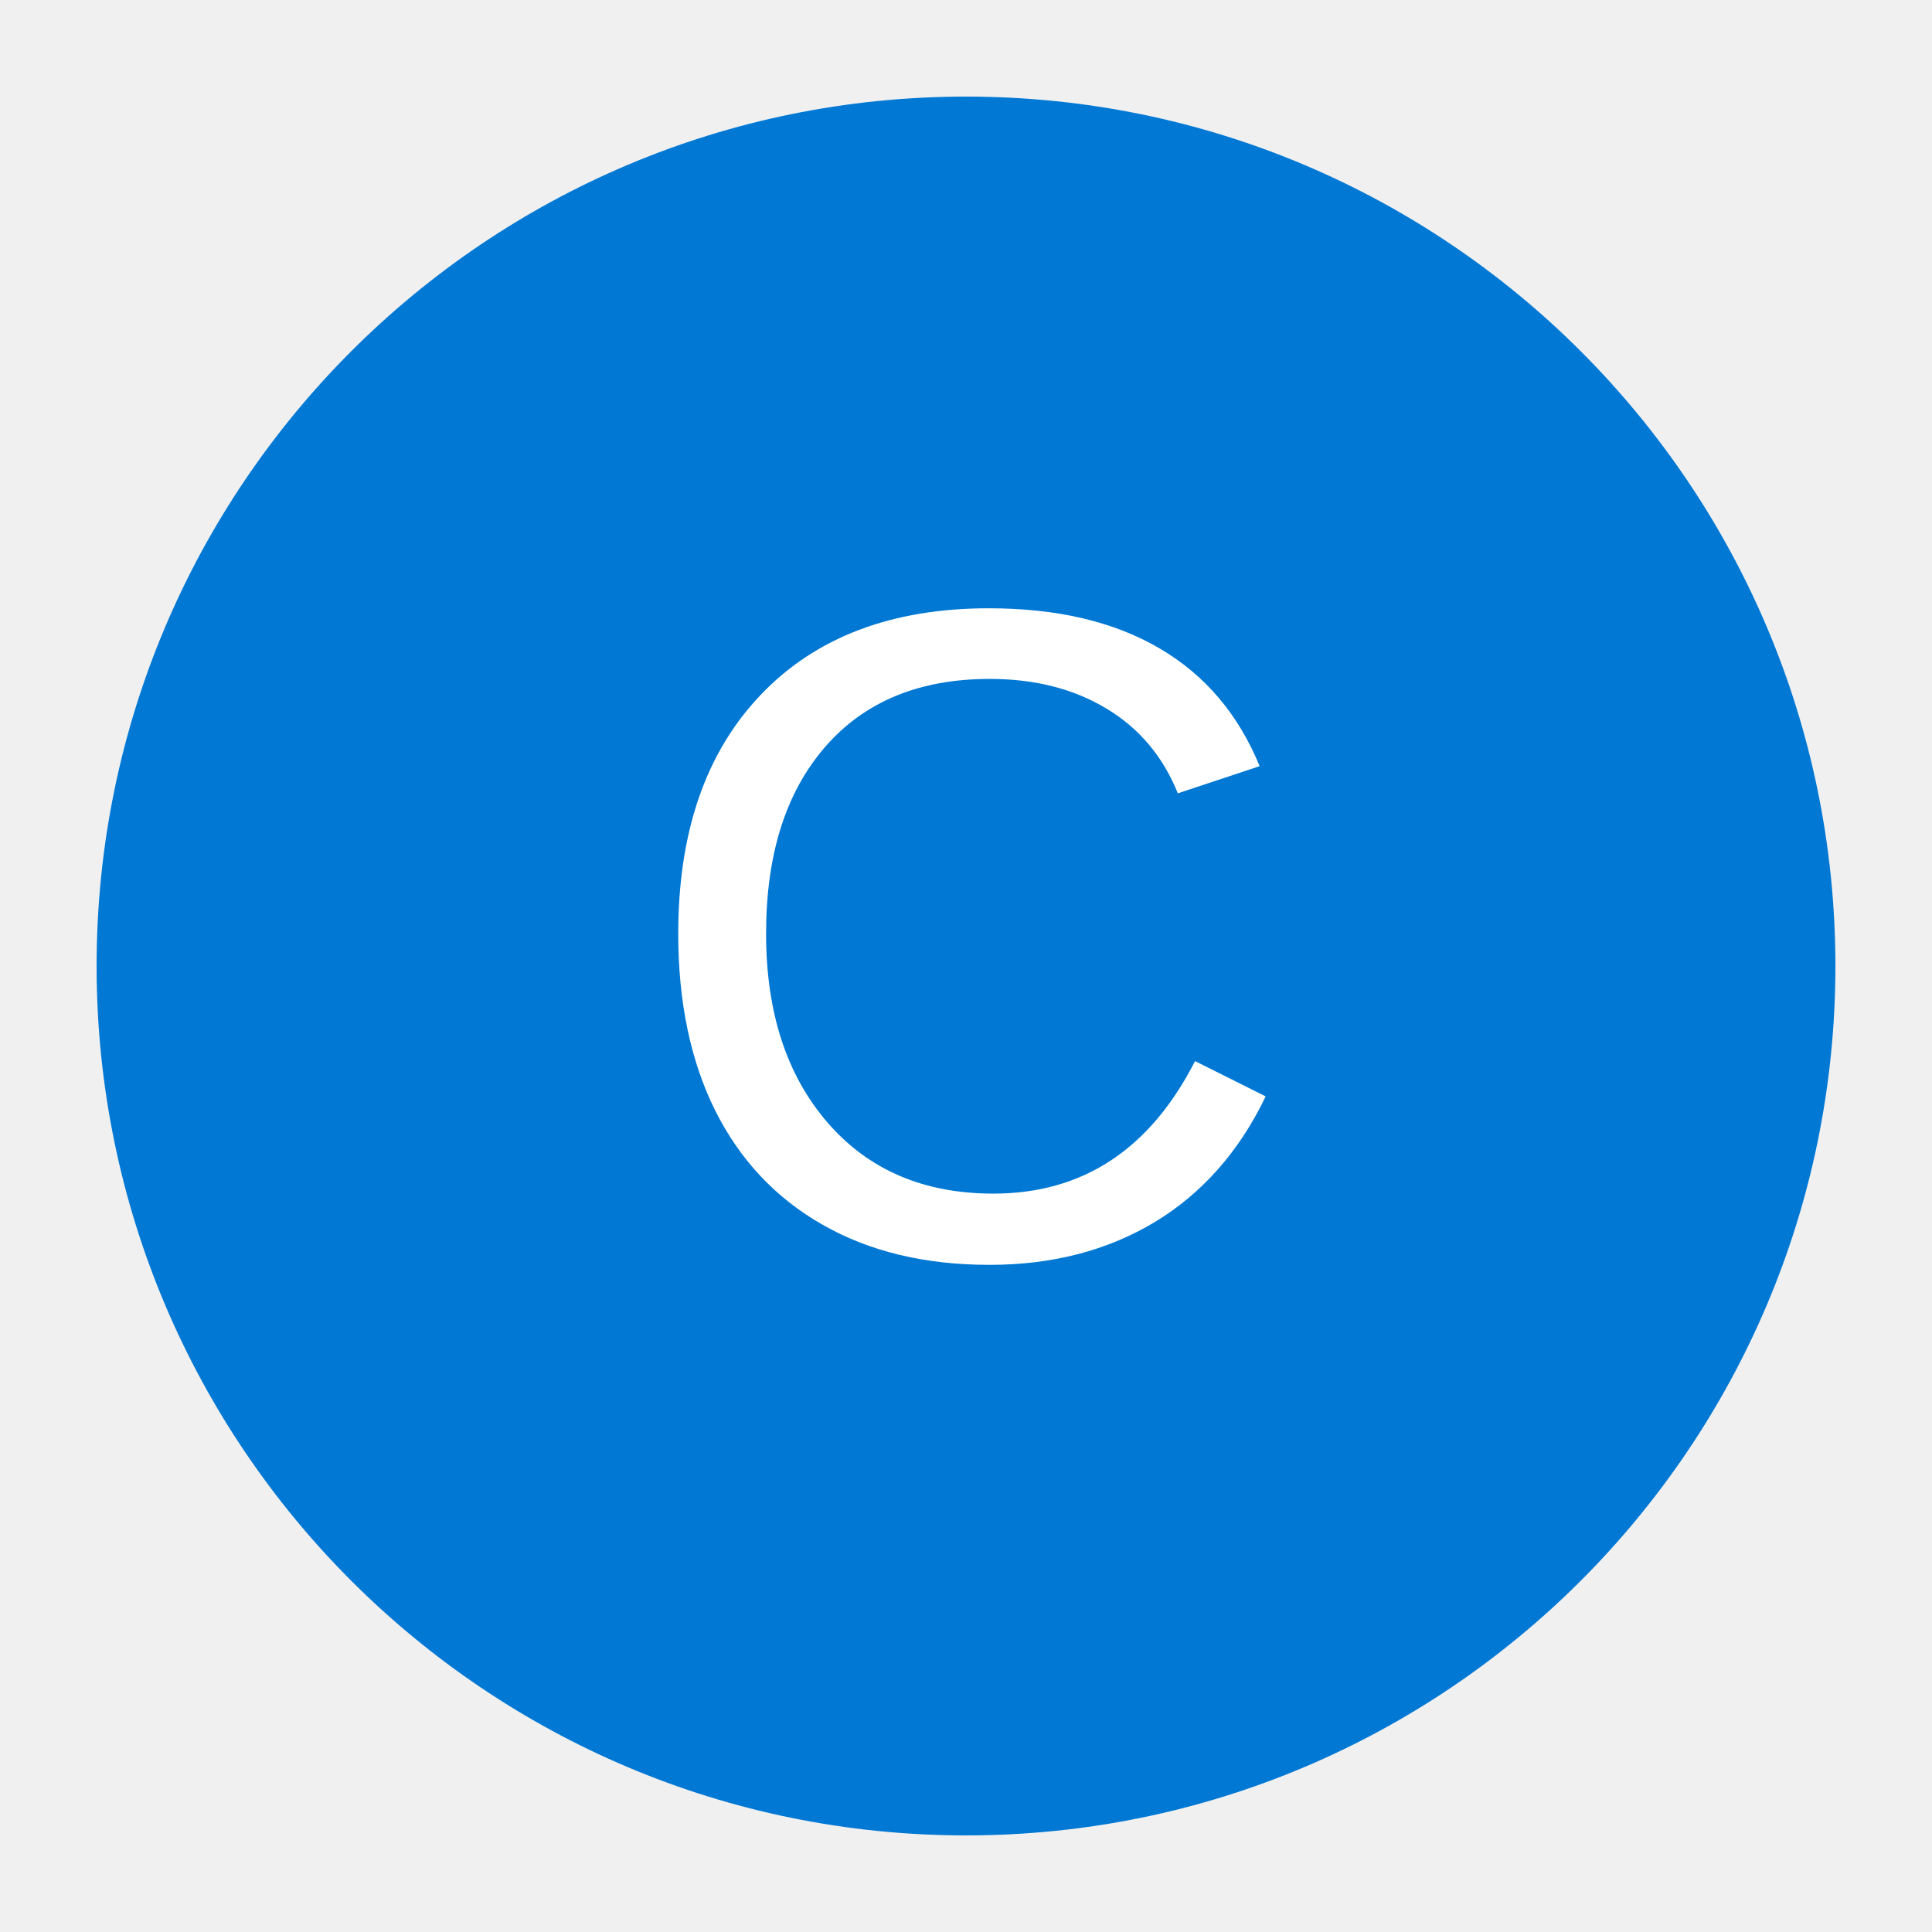
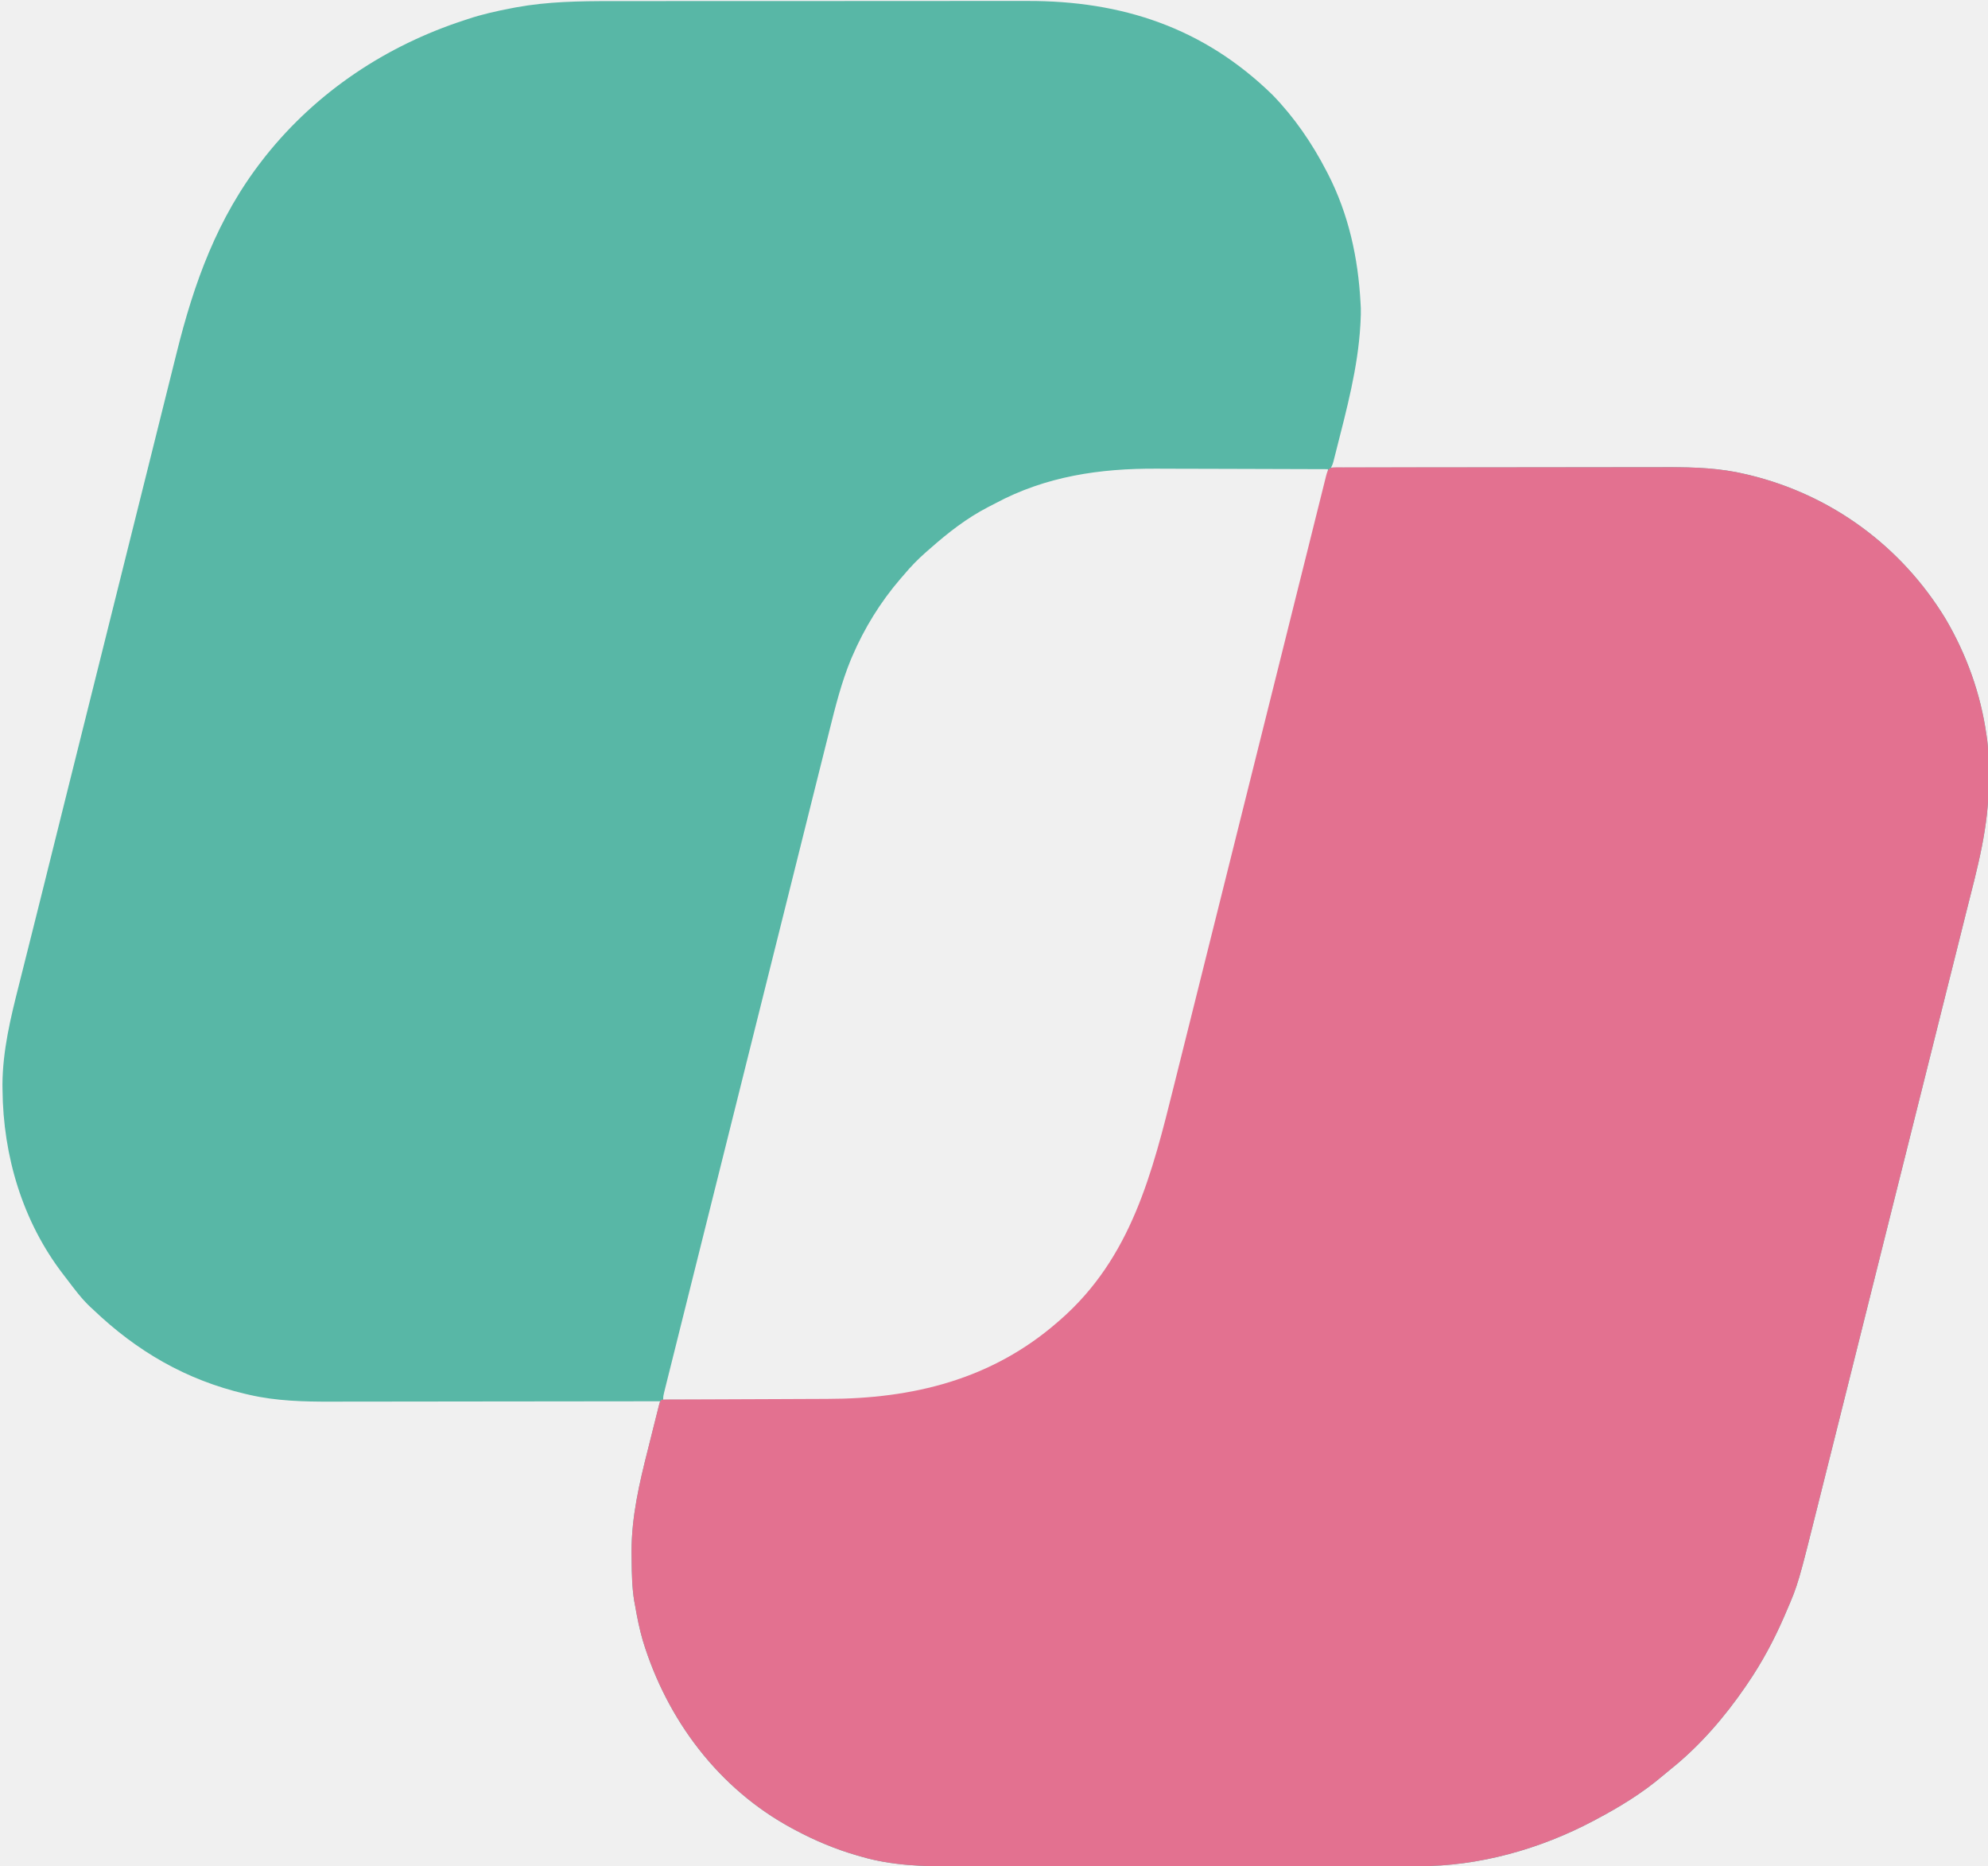
- <svg xmlns="http://www.w3.org/2000/svg" viewBox="0 0 100 100">
-   <circle cx="50" cy="50" r="45" fill="#0078D4" />
-   <text x="50" y="65" font-size="48" text-anchor="middle" fill="white" font-family="Arial">C</text>
+ <svg xmlns="http://www.w3.org/2000/svg" version="1.1" width="1280" height="1201">
+   <path d="M393.56,.72c3.93,.01,7.85,0,11.78-.01c7.65-.01,15.31-.01,22.97-.01c6.24,0,12.47,0,18.71-.01c.89,0,1.78,0,2.7,0c1.81,0,3.63,0,5.44,0c16.95-.01,33.9-.01,50.85,0c15.45,0,30.91-.01,46.36-.03c15.93-.02,31.86-.03,47.79-.02c8.92,0,17.84,0,26.76-.02c7.59-.01,15.18-.01,22.77,0c3.86,.01,7.72,.01,11.58,0c61.15-.18,113.76,17.19,158.04,60.44C833.29,75.43,844.81,92.22,854,110c.35,.66,.69,1.33,1.05,2.01C868.34,137.96,874.46,166.02,876,195c.06,1.09,.12,2.18,.18,3.3c.08,2.92-.02,5.78-.18,8.7c-.04,.77-.08,1.53-.12,2.32c-1.61,27.61-8.79,54.04-15.55,80.74c-.11,.43-.11,.43-.67,2.64c-.2,.8-.41,1.61-.62,2.43c-.17,.7-.35,1.4-.54,2.13C858,299,858,299,857,301c1.21,0,2.42,0,3.67-.01c28.79-.04,57.58-.07,86.37-.09c3.55,0,7.1-.01,10.66-.01c.7,0,1.41,0,2.14,0c11.41-.01,22.83-.03,34.24-.04c11.73-.02,23.46-.03,35.2-.04c6.58,0,13.16-.01,19.74-.02c6.21-.02,12.41-.02,18.62-.02c2.27,0,4.53,0,6.8-.01c16.68-.05,33.07,.54,49.37,4.43c.46,.11,.46,.11,2.77,.65c52.87,12.88,97.73,45.9,126.05,92.41c13.52,22.95,22.66,48.34,26.37,74.75c.17,1.23,.35,2.47,.53,3.74c.53,4.31,.67,8.57,.71,12.91c.01,.82,.01,1.64,.02,2.48c.02,1.73,.03,3.46,.04,5.19c.01,1.71,.03,3.43,.06,5.14c.5,29.06-7.32,56.7-14.36,84.66c-1.39,5.53-2.77,11.06-4.14,16.59c-2.7,10.8-5.41,21.6-8.12,32.4c-3.16,12.61-6.31,25.21-9.46,37.82c-5.8,23.19-11.6,46.37-17.41,69.55c-5.3,21.11-10.58,42.22-15.86,63.33c-.33,1.36-.67,2.72-1.01,4.07c-.09,.34-.09,.34-.51,2.03c-.84,3.38-1.69,6.76-2.53,10.13c-.17,.67-.33,1.33-.51,2.02c-5.37,21.51-10.76,43.02-16.14,64.52c-2.2,8.77-4.39,17.54-6.58,26.3c-2.67,10.7-5.35,21.4-8.04,32.09c-1.36,5.45-2.73,10.89-4.09,16.34c-13.83,55.41-13.83,55.41-21.35,72.82c-.42,.97-.83,1.95-1.26,2.96c-6.66,15.38-14.5,30.1-23.99,43.91c-.39,.57-.78,1.15-1.18,1.74c-13.34,19.49-29.56,38.27-48.03,53.02c-1.79,1.44-3.56,2.9-5.3,4.38c-12.95,11.01-27.51,19.92-42.49,27.86c-.64,.34-1.27,.68-1.93,1.03c-34.39,18.24-73.81,29.35-112.84,29.23c-1.41,0-2.82,.01-4.23,.01c-3.83,.01-7.65,.01-11.48,.01c-4.14-.01-8.29,0-12.43,.01c-8.1,.01-16.2,.01-24.3,.01c-6.59,0-13.18,0-19.78,.01c-.47,0-.47,0-2.85,0c-1.91,0-3.82,0-5.74,0c-17.9,.01-35.8,.01-53.7,0c-16.34,0-32.68,.01-49.02,.03c-16.82,.02-33.64,.03-50.46,.02c-9.43,0-18.85,0-28.28,.02c-8.02,.01-16.05,.01-24.07,0c-4.09-.01-8.17-.01-12.26,0c-20.39,.06-40.13-.46-59.88-6.19c-.91-.26-1.83-.52-2.77-.79c-14.06-4.06-27.08-9.5-39.98-16.4c-.61-.32-1.21-.64-1.84-.98c-47.39-25.45-80.84-70.1-96.32-121.11c-2.08-7.22-3.57-14.51-4.84-21.91c-.22-1.19-.45-2.38-.68-3.61c-1.37-8.59-1.54-17.2-1.62-25.89c-.01-1.97-.04-3.94-.07-5.91c.02-22.43,5.03-43.84,10.53-65.45c.89-3.52,1.77-7.05,2.65-10.58c1.72-6.86,3.45-13.71,5.19-20.56c-1.18,0-2.35,0-3.56,.01c-28.01,.04-56.02,.07-84.03,.09c-3.46,0-6.92,.01-10.38,.01c-.34,0-.34,0-2.08,0c-11.11,.01-22.21,.03-33.31,.04c-11.42,.02-22.83,.03-34.25,.04c-6.4,0-12.8,.01-19.2,.02c-6.05,.02-12.09,.02-18.13,.02c-2.2,0-4.4,0-6.61,.01c-17.65,.06-35.49-.38-52.76-4.36c-.94-.22-1.88-.43-2.84-.65C119.75,888.25,88.14,869.86,60,843c-.33-.3-.33-.3-1.98-1.82c-5.52-5.22-10.05-11.32-14.63-17.35c-.89-1.17-1.77-2.33-2.67-3.48C14.54,786.39,1.98,744.04,1.63,701.5c-.02-1.1-.03-2.2-.05-3.34c.13-21.89,5.22-42.92,10.58-64.01c1.01-3.95,1.99-7.91,2.98-11.87c1.72-6.85,3.44-13.71,5.16-20.56c2.72-10.78,5.41-21.57,8.09-32.36c.92-3.73,1.85-7.45,2.77-11.18c.23-.93,.47-1.87,.71-2.83c2.68-10.8,5.37-21.59,8.06-32.38c.25-1.01,.5-2.01,.76-3.05c7.36-29.52,14.73-59.05,22.1-88.57c1.14-4.57,2.28-9.15,3.43-13.73c.28-1.13,.56-2.27,.86-3.44c4.63-18.56,9.25-37.12,13.88-55.68c4.79-19.22,9.58-38.45,14.39-57.67c2.67-10.73,5.35-21.46,8.02-32.19c2.26-9.09,4.53-18.18,6.8-27.26c1.16-4.62,2.31-9.24,3.46-13.86C124.9,182.05,139.9,140.34,169,103c.34-.44,.34-.44,2.07-2.66C204.15,58.9,248.73,29.35,299,13c.69-.23,1.38-.46,2.09-.7c9.24-3.08,18.6-5.17,28.16-6.99c1.05-.2,2.09-.4,3.17-.61c20.28-3.69,40.59-4,61.14-3.98ZM640.7,324.09c-1.51,.81-3.04,1.59-4.57,2.36C622.51,333.49,610.44,342.87,599,353c-.92,.8-1.84,1.59-2.78,2.41c-5.19,4.55-9.81,9.29-14.22,14.59c-.76,.87-1.52,1.74-2.3,2.64c-12.77,14.85-23.17,31.67-30.89,49.67c-.29,.69-.59,1.37-.9,2.08c-6.1,14.77-10.04,30.41-13.88,45.89c-.47,1.86-.94,3.73-1.4,5.59c-1.27,5.06-2.54,10.12-3.8,15.18c-1.36,5.48-2.73,10.96-4.11,16.44c-2.67,10.71-5.35,21.41-8.02,32.12c-3.11,12.47-6.23,24.94-9.34,37.41c-5.73,22.91-11.45,45.81-17.17,68.72c-5.22,20.92-10.44,41.83-15.67,62.75c-.16,.66-.33,1.33-.5,2.02c-.51,2.01-1.01,4.03-1.51,6.04c-.67,2.68-1.34,5.36-2.01,8.03c-.08,.33-.08,.33-.5,2.01c-5.31,21.24-10.62,42.48-15.92,63.72c-1.87,7.46-3.73,14.92-5.59,22.38c-2.96,11.82-5.91,23.64-8.86,35.46c-1.35,5.4-2.69,10.8-4.04,16.2c-1.24,4.94-2.47,9.88-3.7,14.81c-.45,1.8-.9,3.59-1.35,5.38c-.6,2.42-1.2,4.85-1.81,7.27c-.18,.71-.35,1.42-.54,2.15C427,898.77,427,898.77,427,901c16.89,.07,33.78,.12,50.68,.16c7.84,.01,15.69,.03,23.53,.07c6.86,.03,13.71,.05,20.56,.05c3.62,.01,7.23,.01,10.85,.04C595.01,901.69,648.89,884.14,694,840c35.63-36.48,48.37-82.34,60.31-130.38c1.35-5.42,2.71-10.85,4.07-16.27c2.65-10.58,5.29-21.16,7.93-31.74c3.08-12.34,6.16-24.67,9.24-37c5.67-22.65,11.32-45.31,16.97-67.96c5.16-20.68,10.33-41.35,15.5-62.02c.33-1.33,.66-2.67,.99-4c.17-.65,.33-1.31,.5-1.99c.83-3.31,1.66-6.62,2.49-9.94c.16-.65,.32-1.3,.49-1.98c5.26-21.01,10.5-42.02,15.75-63.04c2.15-8.6,4.3-17.2,6.45-25.79c2.61-10.46,5.22-20.92,7.83-31.38c1.33-5.34,2.66-10.68,4-16.01c1.22-4.88,2.44-9.76,3.65-14.64c.44-1.78,.88-3.55,1.33-5.31c.6-2.4,1.19-4.8,1.79-7.19c.17-.7,.35-1.39,.53-2.11c.8-3.23,1.18-5.89,1.18-9.25c-17.61-.07-35.23-.12-52.84-.16c-8.18-.01-16.36-.03-24.54-.07c-7.14-.03-14.28-.05-21.42-.05c-3.77-.01-7.55-.02-11.32-.04c-36.63-.2-71.53,4.87-104.18,22.41Z" fill="#58B7A6" />
+   <path d="M862.3,300.86c.46,0,.46,0,2.77,.01c.97-.01,1.93-.01,2.92-.01c3.26-.01,6.52-.01,9.78-.01c2.32,0,4.65,0,6.97-.01c6.35,0,12.69-.01,19.03-.01c5.3,0,10.59,0,15.89-.01c11.8,0,23.59-.01,35.39-.01c.36,0,.36,0,2.15,0c.71,0,1.42,0,2.15,0c11.45,.01,22.91,0,34.37-.02c11.77-.01,23.55-.02,35.33-.02c6.6,0,13.21,0,19.82-.01c6.22-.01,12.45-.01,18.68,0c2.28,0,4.55-.01,6.83-.01c16.7-.04,33.11,.54,49.43,4.44c.92,.21,1.83,.43,2.77,.65c52.87,12.88,97.73,45.9,126.05,92.41c13.52,22.95,22.66,48.34,26.37,74.75c.17,1.23,.35,2.47,.53,3.74c.53,4.31,.67,8.57,.71,12.91c.01,.82,.01,1.64,.02,2.48c.02,1.73,.03,3.46,.04,5.19c.01,1.71,.03,3.43,.06,5.14c.5,29.06-7.32,56.7-14.36,84.66c-1.39,5.53-2.77,11.06-4.14,16.59c-2.7,10.8-5.41,21.6-8.12,32.4c-3.16,12.61-6.31,25.21-9.46,37.82c-5.8,23.19-11.6,46.37-17.41,69.55c-5.3,21.11-10.58,42.22-15.86,63.33c-.33,1.36-.67,2.72-1.01,4.07c-.09,.34-.09,.34-.51,2.03c-.84,3.38-1.69,6.76-2.53,10.13c-.17,.67-.33,1.33-.51,2.02c-5.37,21.51-10.76,43.02-16.14,64.52c-2.2,8.77-4.39,17.54-6.58,26.3c-2.67,10.7-5.35,21.4-8.04,32.09c-1.36,5.45-2.73,10.89-4.09,16.34c-13.83,55.41-13.83,55.41-21.35,72.82c-.42,.97-.83,1.95-1.26,2.96c-6.66,15.38-14.5,30.1-23.99,43.91c-.39,.57-.78,1.15-1.18,1.74c-13.34,19.49-29.56,38.27-48.03,53.02c-1.79,1.44-3.56,2.9-5.3,4.38c-12.95,11.01-27.51,19.92-42.49,27.86c-.64,.34-1.27,.68-1.93,1.03c-34.39,18.24-73.81,29.35-112.84,29.23c-1.41,0-2.82,.01-4.23,.01c-3.83,.01-7.65,.01-11.48,.01c-4.14-.01-8.29,0-12.43,.01c-8.1,.01-16.2,.01-24.3,.01c-6.59,0-13.18,0-19.78,.01c-.47,0-.47,0-2.85,0c-1.91,0-3.82,0-5.74,0c-17.9,.01-35.8,.01-53.7,0c-16.34,0-32.68,.01-49.02,.03c-16.82,.02-33.64,.03-50.46,.02c-9.43,0-18.85,0-28.28,.02c-8.02,.01-16.05,.01-24.07,0c-4.09-.01-8.17-.01-12.26,0c-20.39,.06-40.13-.46-59.88-6.19c-.91-.26-1.83-.52-2.77-.79c-14.06-4.06-27.08-9.5-39.98-16.4c-.61-.32-1.21-.64-1.84-.98c-47.39-25.45-80.84-70.1-96.32-121.11c-2.08-7.22-3.57-14.51-4.84-21.91c-.22-1.19-.45-2.38-.68-3.61c-1.37-8.59-1.54-17.2-1.62-25.89c-.01-1.97-.04-3.94-.07-5.91c.02-22.41,5-43.79,10.47-65.39c.71-2.81,1.41-5.63,2.11-8.45c.83-3.37,1.67-6.75,2.52-10.12c.15-.63,.15-.63,.95-3.81c.29-1.14,.58-2.29,.88-3.47c.25-1.01,.51-2.03,.77-3.07C425,902,425,902,426,901c1.68-.1,3.35-.13,5.03-.14c.55,0,.55,0,3.31-.01c1.21-.01,2.42-.01,3.66-.01c1.94-.01,3.89-.01,5.83-.02c2.1-.01,4.2-.01,6.3-.02c4.39-.01,8.79-.03,13.19-.05c12.51-.06,25.01-.12,37.52-.15c6.9-.02,13.8-.05,20.7-.09c3.64-.02,7.28-.04,10.93-.04C587.64,900.43,638.58,888.01,681,851c.5-.43,1-.87,1.52-1.31c45.97-40.1,59.37-94.7,73.49-151.44c1.33-5.33,2.66-10.66,3.99-15.99c2.3-9.2,4.6-18.41,6.9-27.62c3.31-13.31,6.64-26.62,9.96-39.93c5.4-21.61,10.79-43.21,16.18-64.82c.16-.64,.32-1.29,.49-1.95c2.28-9.16,4.57-18.31,6.85-27.47c2.79-11.16,5.57-22.33,8.36-33.49c.16-.65,.32-1.29,.49-1.96c5.54-22.22,11.09-44.43,16.64-66.64c3.32-13.29,6.63-26.58,9.94-39.88c2.27-9.08,4.54-18.16,6.81-27.24c1.31-5.25,2.62-10.5,3.92-15.74c1.19-4.8,2.39-9.59,3.59-14.38c.44-1.74,.87-3.48,1.3-5.22c.59-2.36,1.17-4.71,1.76-7.06c.17-.69,.34-1.38,.52-2.09c1.54-6.12,2.27-5.88,8.59-5.91Z" fill="#E37190" />
</svg>
